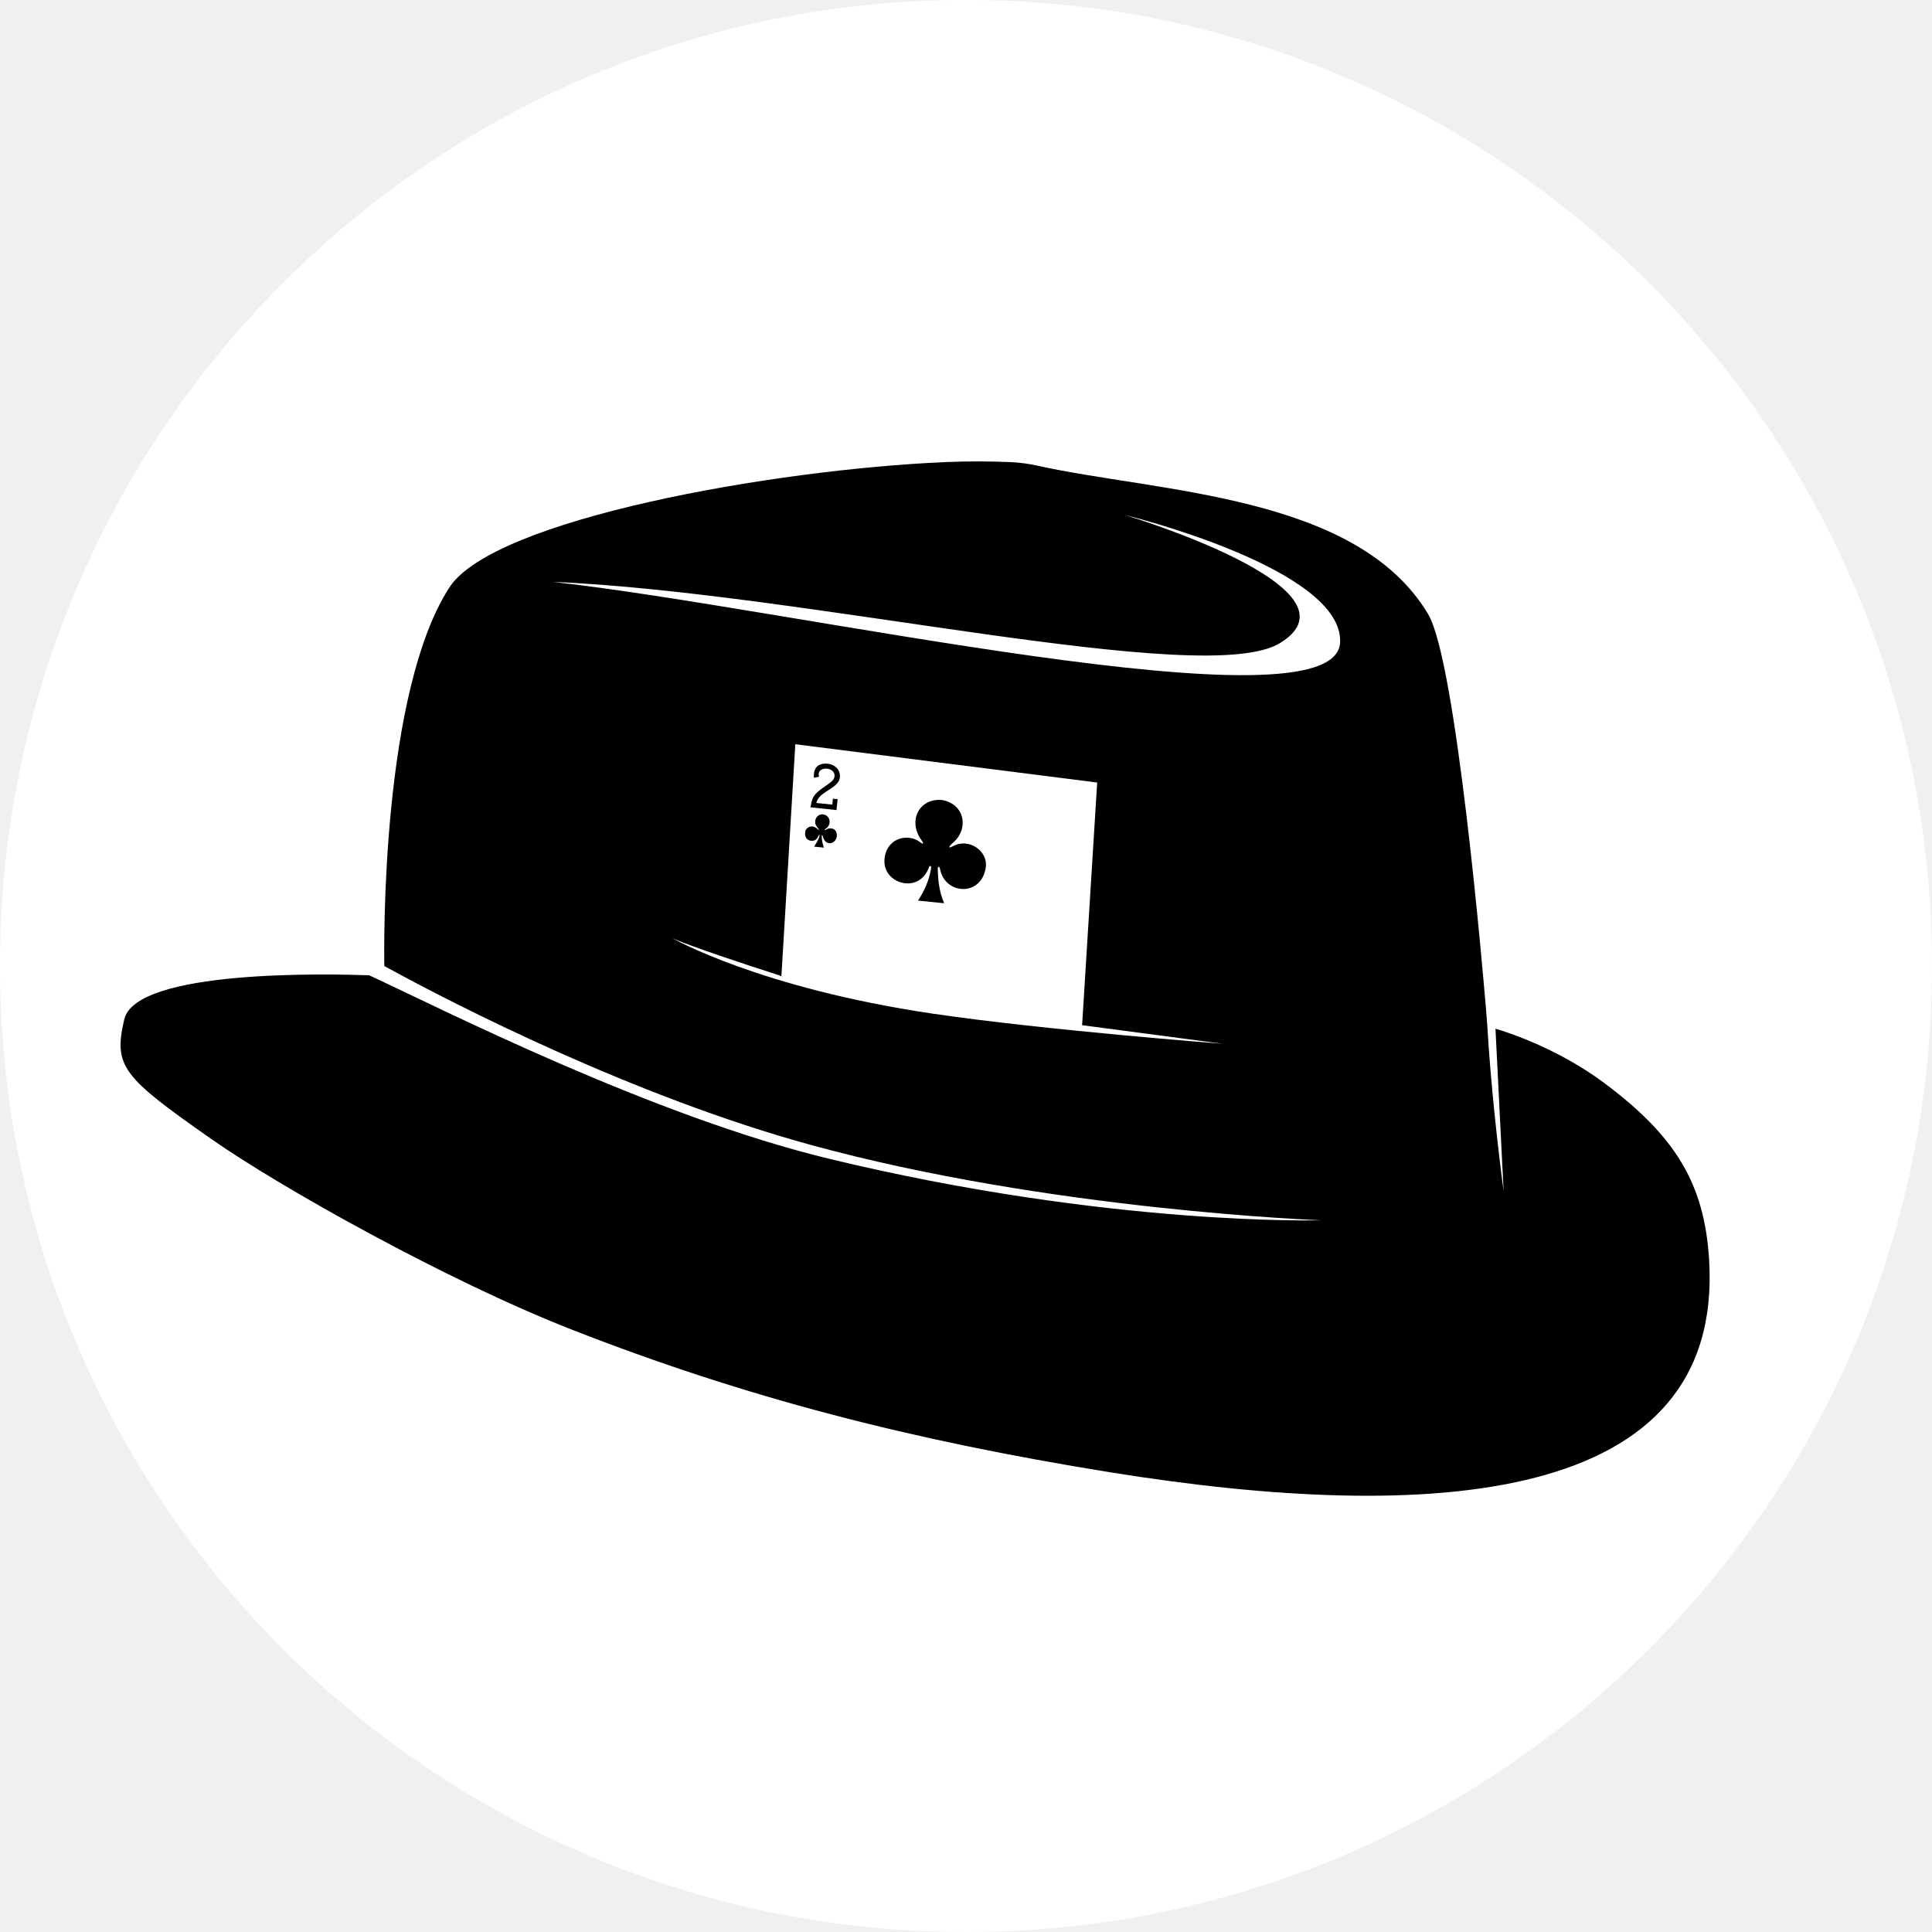
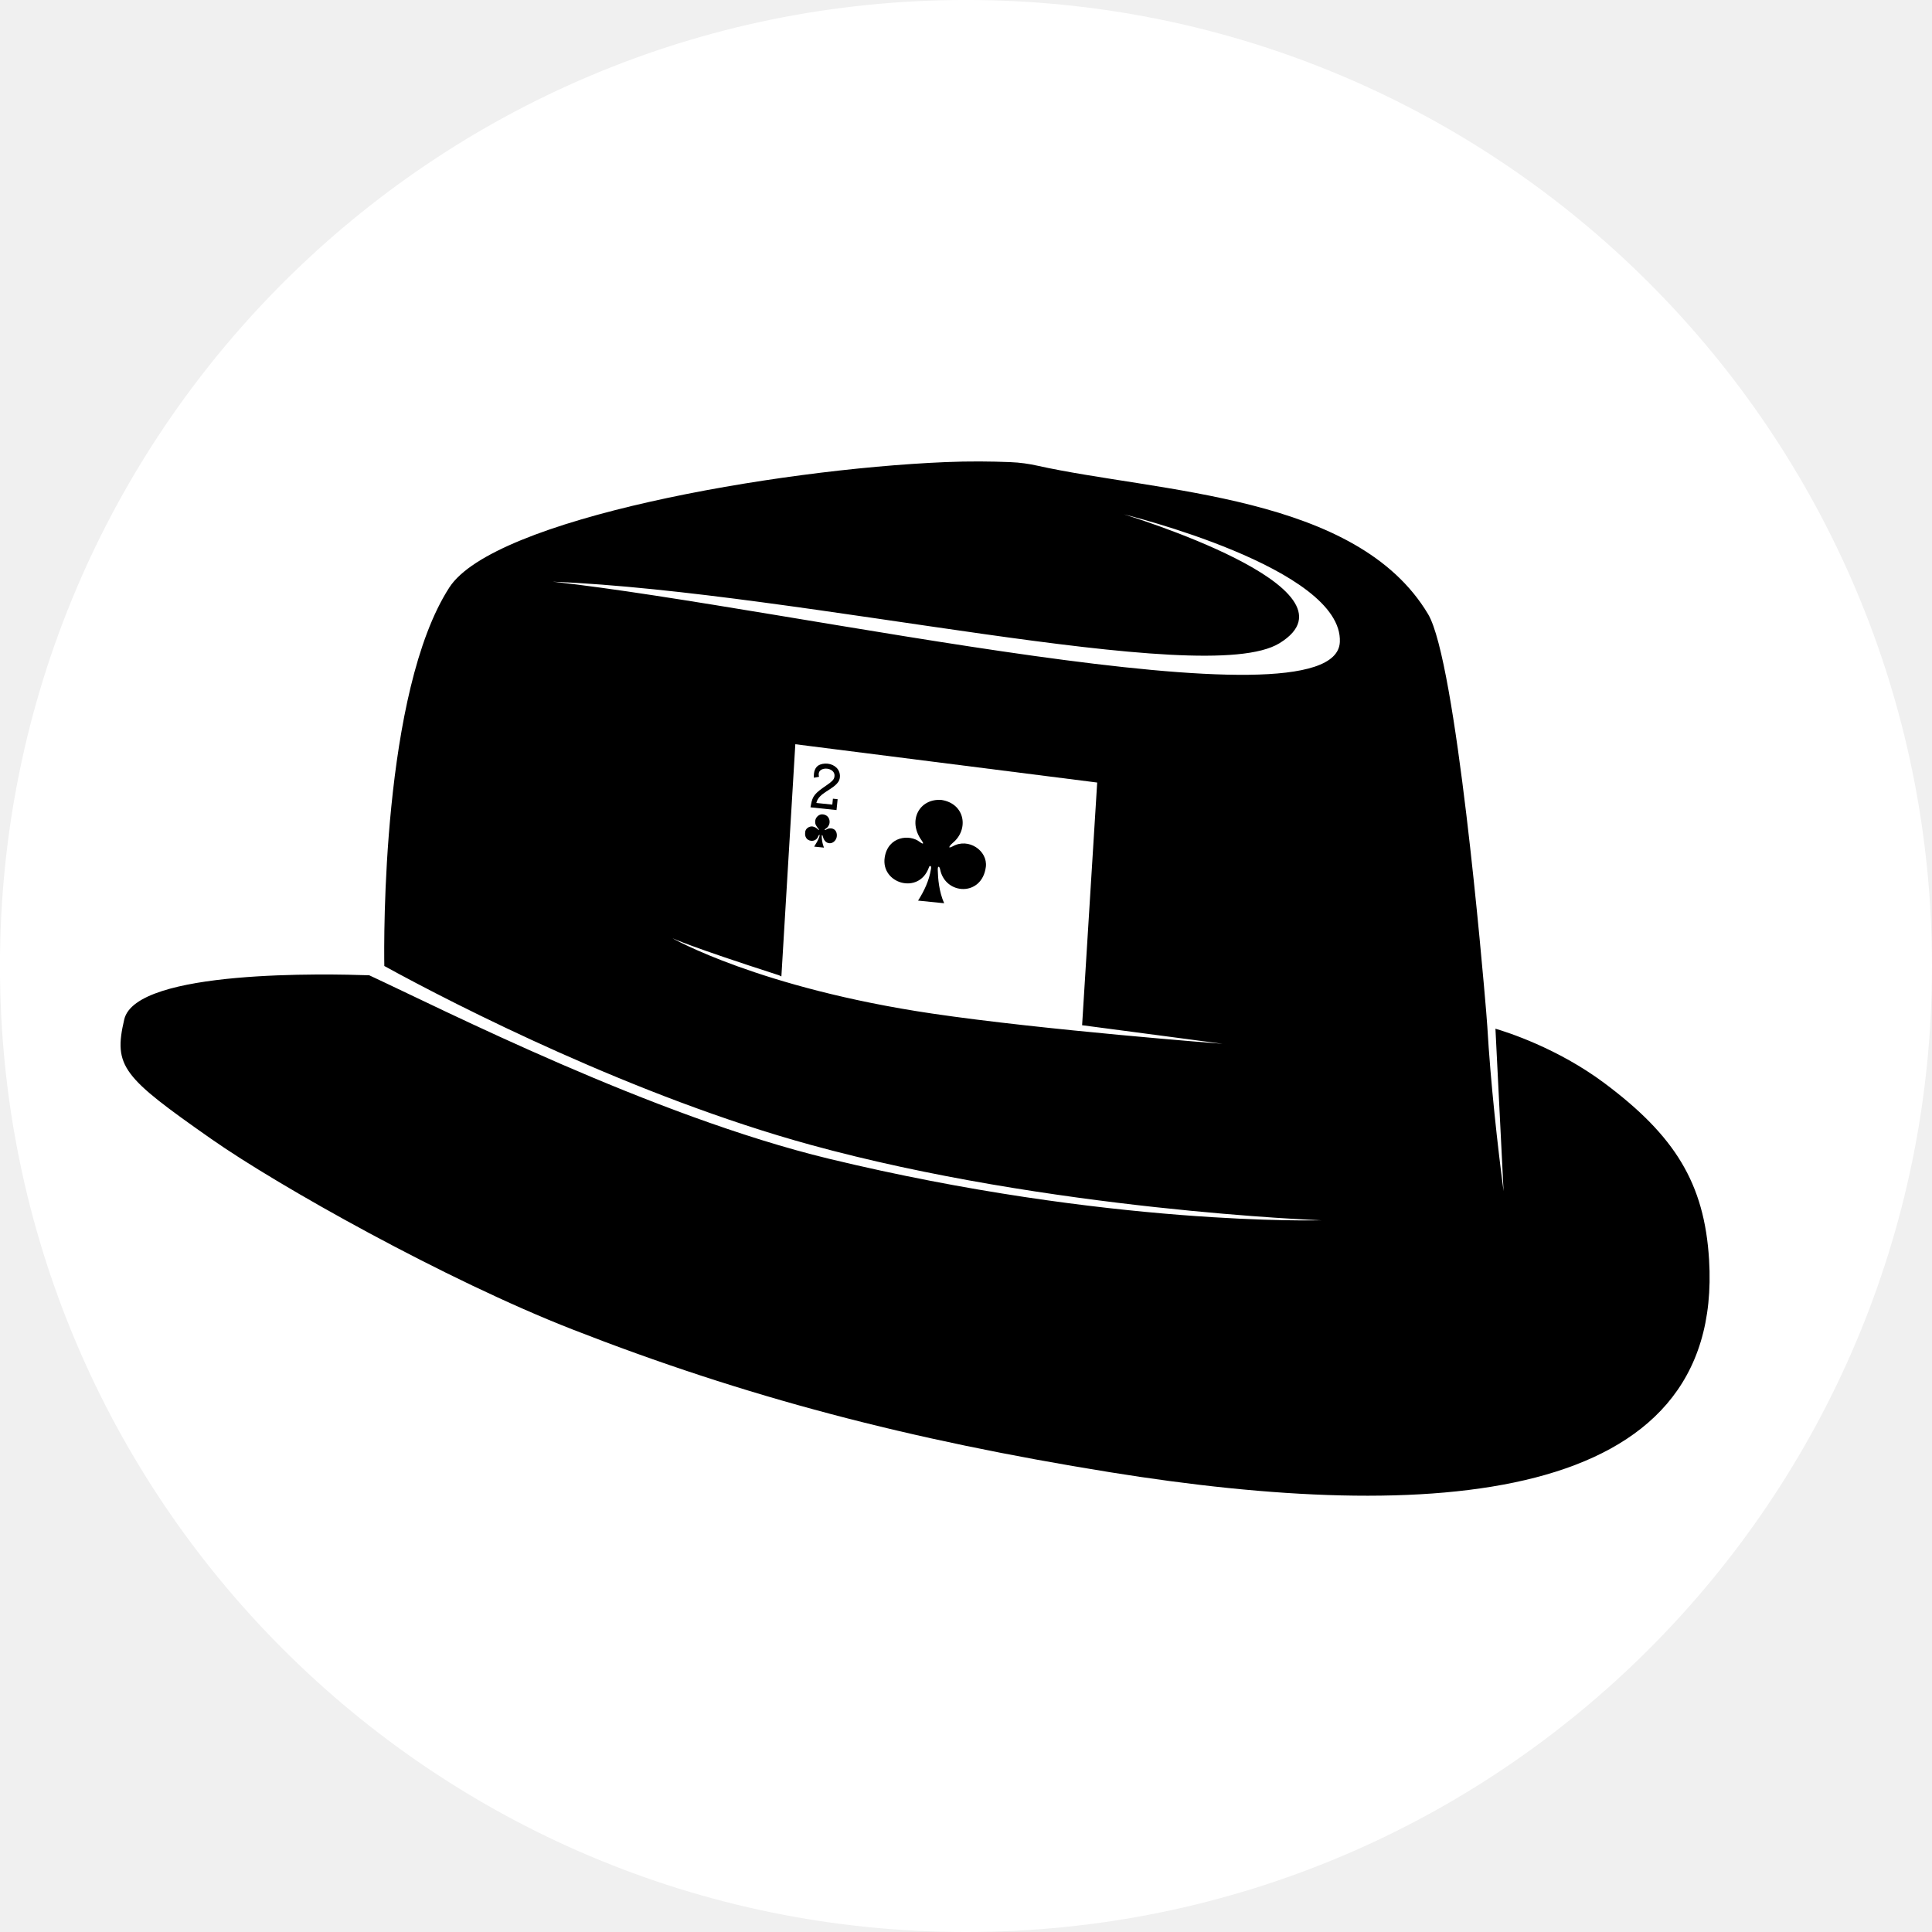
<svg xmlns="http://www.w3.org/2000/svg" width="52" height="52" id="svg2985" version="1.1">
  <defs id="defs2987" />
  <g id="layer3" style="display:none" transform="translate(-6,-6)">
    <rect style="fill:#774411;fill-opacity:0.941;stroke:none" id="rect3032" width="64" height="64" x="0" y="0" />
  </g>
  <g id="g3807" style="display:none" transform="translate(-6,-6)">
    <rect y="0" x="0" height="64" width="64" id="rect3809" style="fill:#3b5998;fill-opacity:1;stroke:none" />
  </g>
  <g style="display:none" id="g3008" transform="translate(-6,-6)">
    <rect y="0" x="0" height="64" width="64" id="rect3010" style="fill:#cc0000;fill-opacity:1;stroke:none" />
  </g>
  <g id="g2997" style="display:none" transform="translate(-6,-6)">
    <rect style="fill:#000000;fill-opacity:1;stroke:none" id="rect2999" width="64" height="64" x="0" y="0" />
  </g>
  <g style="display:none" id="g3009">
    <path transform="matrix(0.9781659,0,0,0.9781659,1.056768,1.668122)" d="m 54.125,24.875 a 28.625,28.625 0 1 1 -57.25,0 28.625,28.625 0 1 1 57.25,0 z" id="path3011" style="fill:#000000;fill-opacity:1;stroke:none" />
  </g>
  <g id="layer1" transform="translate(-6,-6)" style="display:inline">
    <path style="fill:#ffffff;fill-opacity:1;stroke:none" id="path2993" d="m 44.545,23.818 c 0,14.56 -11.803,26.364 -26.364,26.364 -14.56,0 -26.364,-11.803 -26.364,-26.364 0,-14.56 11.803,-26.364 26.364,-26.364 14.56,0 26.364,11.803 26.364,26.364 z" transform="matrix(0.9862069,0,0,0.9862069,14.06897,8.510344)" />
  </g>
  <g id="layer2" transform="translate(-6,-6)">
-     <path style="fill:#000000;stroke:none" d="m 31.438,18.438 c -4.597,0.195 -12.152,1.53 -13.344,3.375 -1.815,2.811 -1.762,9.49 -1.75,10.188 1.977,1.087 6.77,3.522 11.469,4.812 6.425,1.765 13.75,2.031 13.75,2.031 0,0 -5.702,0.169 -13.25,-1.656 -4.756,-1.15 -10.406,-4.024 -12.375,-4.938 -1.069,-0.038 -6.278,-0.166 -6.594,1.188 -0.297,1.27 -0.042,1.548 2.344,3.219 1.807,1.266 6.305,3.802 9.717,5.136 4.648,1.816 9.063,2.961 14.471,3.833 8.638,1.393 16.526,0.894 16.125,-5.719 -0.125,-2.062 -0.922,-3.336 -2.812,-4.75 -1.27,-0.95 -2.64,-1.382 -2.938,-1.469 0.105,2.107 0.219,4.375 0.219,4.375 -0.159,-1.201 -0.35,-2.922 -0.438,-4.438 0,0 -0.025,-0.326 -0.031,-0.406 -0.094,-1.131 -0.806,-9.418 -1.562,-10.688 -1.923,-3.226 -7.259,-3.273 -10.531,-4 -0.205,-0.045 -0.447,-0.083 -0.719,-0.094 -0.509,-0.02 -1.093,-0.028 -1.75,0 z" id="path2998" />
-     <path style="fill:#ffffff;stroke:none" d="m 20.873,21.661 c 6.399,0.703 21.083,4.086 21.196,1.63 0.092,-1.998 -5.805,-3.434 -5.805,-3.434 0,0 6.594,1.972 4.19,3.45 -2.035,1.251 -12.791,-1.363 -19.58,-1.646 z" id="path3005" />
-     <path style="fill:#ffffff;stroke:none" d="m 27.406,26.031 -0.375,6.25 c -0.015,-0.005 -0.048,-0.027 -0.062,-0.031 -2.454,-0.79 -2.875,-1 -2.875,-1 0,0 2.341,1.342 7,2.031 2.994,0.443 7.812,0.812 7.812,0.812 0,0 -2.032,-0.27 -3.781,-0.5 l 0.406,-6.531 -8.125,-1.031 z" id="path3013" />
+     <path style="fill:#000000;stroke:none" d="M 25.438 12.438 C 20.841 12.632 13.285 13.968 12.094 15.812 C 10.278 18.623 10.332 25.303 10.344 26 C 12.321 27.087 17.114 29.522 21.812 30.812 C 28.237 32.578 35.562 32.844 35.562 32.844 C 35.562 32.844 29.86 33.012 22.312 31.188 C 17.557 30.038 11.906 27.163 9.938 26.25 C 8.868 26.212 3.66 26.084 3.344 27.438 C 3.047 28.708 3.302 28.985 5.688 30.656 C 7.494 31.922 11.994 34.448 15.406 35.781 C 20.054 37.598 24.467 38.753 29.875 39.625 C 38.513 41.018 46.401 40.519 46 33.906 C 45.875 31.844 45.078 30.57 43.188 29.156 C 41.917 28.206 40.547 27.775 40.25 27.688 C 40.355 29.794 40.469 32.062 40.469 32.062 C 40.31 30.862 40.119 29.141 40.031 27.625 C 40.031 27.625 40.007 27.299 40 27.219 C 39.906 26.088 39.194 17.801 38.438 16.531 C 36.515 13.306 31.179 13.259 27.906 12.531 C 27.702 12.486 27.459 12.448 27.188 12.438 C 26.678 12.418 26.094 12.41 25.438 12.438 z M 30.25 13.844 C 30.25 13.844 36.154 15.283 36.062 17.281 C 35.95 19.737 21.274 16.359 14.875 15.656 C 21.664 15.939 32.402 18.564 34.438 17.312 C 36.841 15.835 30.25 13.844 30.25 13.844 z M 21.406 20.031 L 29.531 21.062 L 29.125 27.594 C 30.874 27.823 32.906 28.094 32.906 28.094 C 32.906 28.094 28.088 27.724 25.094 27.281 C 20.435 26.592 18.094 25.25 18.094 25.25 C 18.094 25.25 18.515 25.46 20.969 26.25 C 20.983 26.255 21.016 26.276 21.031 26.281 L 21.406 20.031 z " transform="translate(6,6)" id="path2998" />
  </g>
  <g id="layer5" style="display:none" transform="translate(-6,-6)">
    <path id="path3656" d="m 28.601,28.313 c 0.387,-0.29 0.66,-0.626 0.921,-0.949 0.139,0.411 0.366,0.784 0.617,1.149 -0.356,0.283 -0.644,0.598 -0.887,0.937 -0.168,-0.402 -0.352,-0.77 -0.65,-1.137 z" style="fill:#d40000;fill-opacity:1" />
    <path id="path3660" d="m 32.459,28.815 c 0.387,-0.29 0.66,-0.626 0.921,-0.949 0.139,0.411 0.366,0.784 0.617,1.149 -0.356,0.283 -0.644,0.598 -0.887,0.937 -0.168,-0.402 -0.352,-0.77 -0.65,-1.137 z" style="fill:#d40000;fill-opacity:1" />
    <path id="path3740" d="m 27.646,28.489 c 0.158,-0.119 0.27,-0.256 0.377,-0.389 0.057,0.168 0.15,0.321 0.253,0.471 -0.146,0.116 -0.264,0.245 -0.363,0.384 -0.069,-0.165 -0.144,-0.315 -0.266,-0.466 z" style="fill:#d40000;fill-opacity:1" />
    <path style="fill:#d40000;fill-opacity:1;display:inline" d="m 28.053,27.937 0.013,-0.097 0.089,0.012 0.021,-0.16 -0.447,-0.058 0.015,-0.113 0.579,-0.667 0.079,0.011 -0.095,0.73 0.137,0.018 -0.015,0.113 -0.137,-0.018 -0.023,0.16 0.075,0.01 -0.013,0.097 z m 0.198,-0.822 -0.367,0.423 0.307,0.04 z" id="path7104-8" />
  </g>
  <g id="layer6" transform="translate(-6,-6)">
    <path id="path7100-2" d="m 27.814,27.729 0.014,-0.074 c 0.042,-0.229 0.101,-0.302 0.412,-0.514 0.151,-0.103 0.203,-0.156 0.216,-0.222 0.034,-0.156 -0.103,-0.22 -0.196,-0.23 -0.12,-0.013 -0.263,0.045 -0.215,0.218 l -0.139,0.026 c -0.011,-0.158 0.031,-0.301 0.164,-0.353 0.177,-0.067 0.389,-0.012 0.485,0.132 0.064,0.097 0.068,0.222 0.019,0.314 -0.14,0.235 -0.54,0.304 -0.602,0.586 l 0.43,0.044 0.016,-0.159 0.127,0.013 -0.03,0.293 z" style="fill:#000000;fill-opacity:1;display:inline" />
    <path style="fill:#000000;fill-opacity:1;display:inline" d="m 30.71,30.24 c 0.167,-0.263 0.296,-0.538 0.345,-0.84 0.028,-0.11 -0.04,-0.119 -0.058,-0.041 -0.272,0.729 -1.293,0.42 -1.185,-0.281 0.087,-0.568 0.667,-0.634 0.944,-0.417 0.11,0.081 0.107,0.039 0.051,-0.039 -0.39,-0.535 -0.059,-1.14 0.536,-1.091 0.639,0.103 0.737,0.797 0.302,1.154 -0.054,0.043 -0.178,0.185 -0.004,0.095 0.427,-0.242 0.948,0.118 0.893,0.553 -0.103,0.802 -1.089,0.762 -1.23,0.069 -0.013,-0.077 -0.067,-0.12 -0.064,0.008 0.006,0.232 0.031,0.583 0.172,0.901 z" id="path3259" />
    <path style="fill:#000000;fill-opacity:1;display:inline" d="m 27.913,28.787 c 0.053,-0.086 0.105,-0.166 0.138,-0.263 0.025,-0.092 -0.01,-0.06 -0.035,-9.89e-4 -0.035,0.082 -0.113,0.114 -0.182,0.107 -0.125,-0.011 -0.177,-0.115 -0.163,-0.22 -0.002,-0.112 0.118,-0.179 0.202,-0.165 0.063,0.011 0.115,0.051 0.146,0.081 0.021,0.014 0.044,0.021 0.014,-0.012 -0.055,-0.074 -0.103,-0.121 -0.091,-0.223 0.011,-0.095 0.103,-0.187 0.21,-0.172 0.135,0.018 0.186,0.127 0.176,0.223 -0.007,0.07 -0.049,0.131 -0.107,0.165 -0.038,0.025 -0.03,0.047 0.012,0.024 0.042,-0.029 0.089,-0.039 0.136,-0.035 0.129,0.011 0.169,0.128 0.151,0.231 -0.017,0.096 -0.11,0.188 -0.218,0.166 -0.096,-0.021 -0.139,-0.108 -0.16,-0.195 -0.007,-0.027 -0.022,-0.035 -0.025,0.003 0.003,0.189 0.061,0.313 0.062,0.313 z" id="path3454" />
  </g>
</svg>
